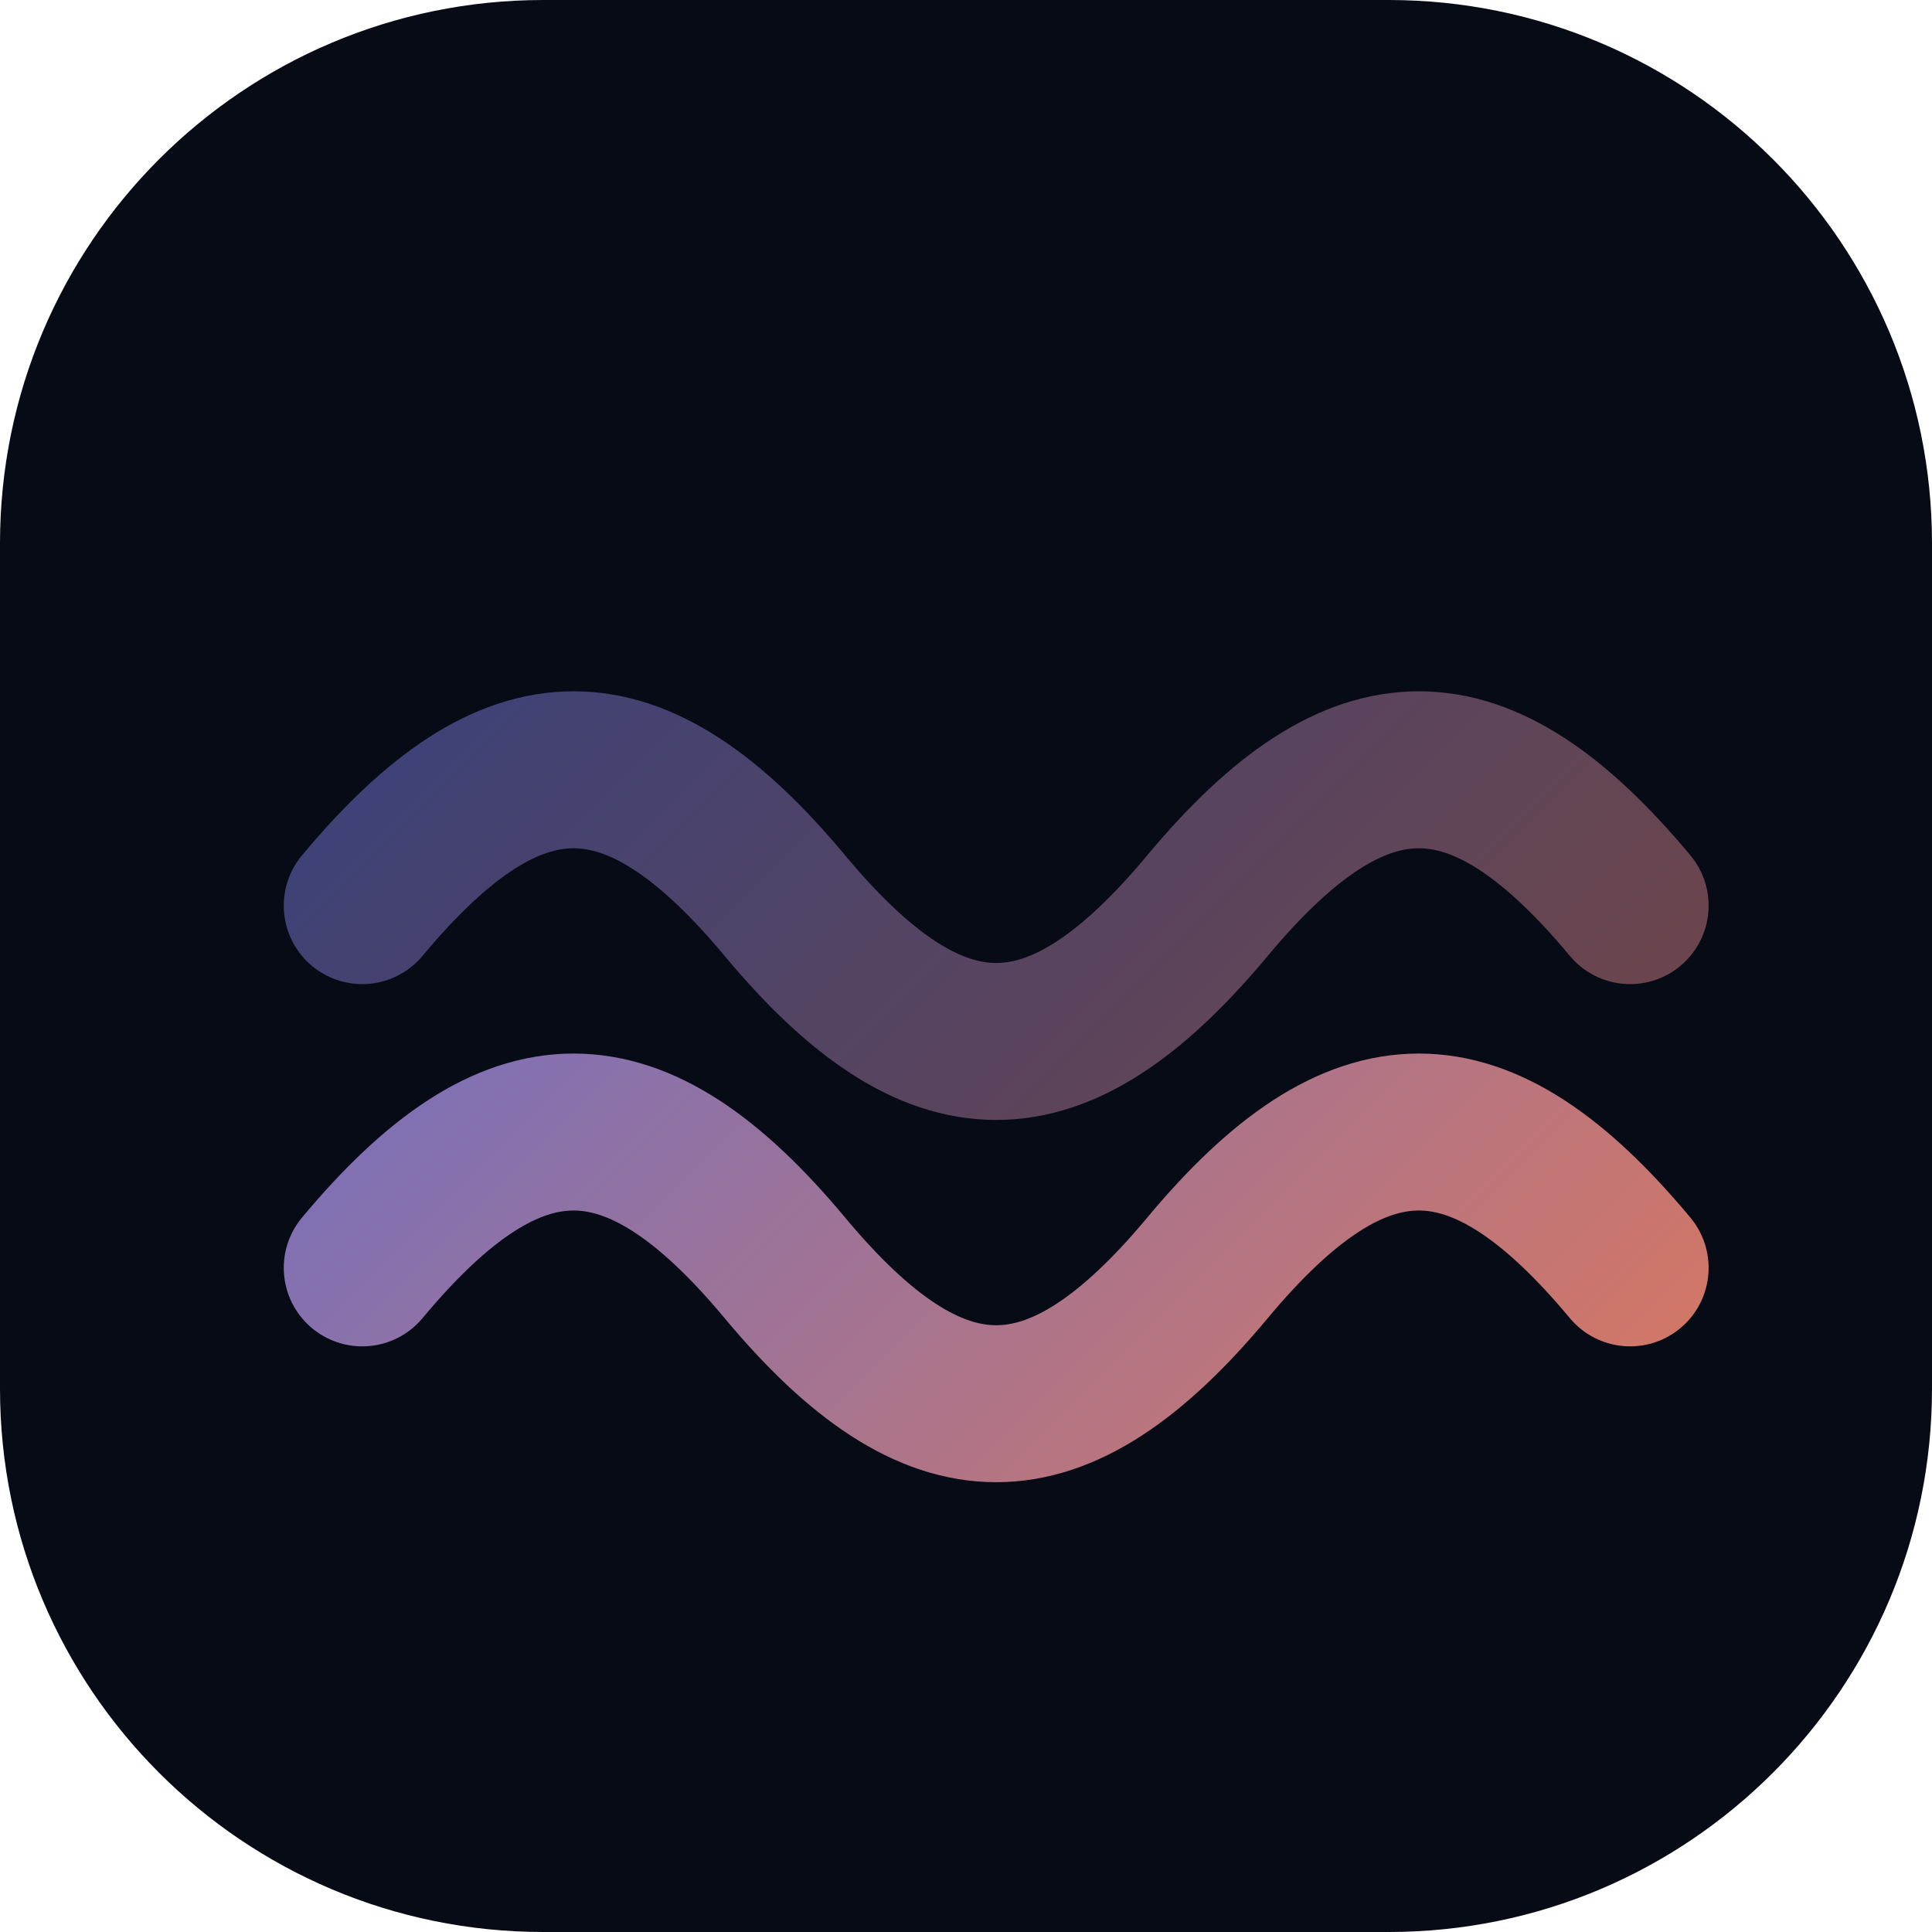
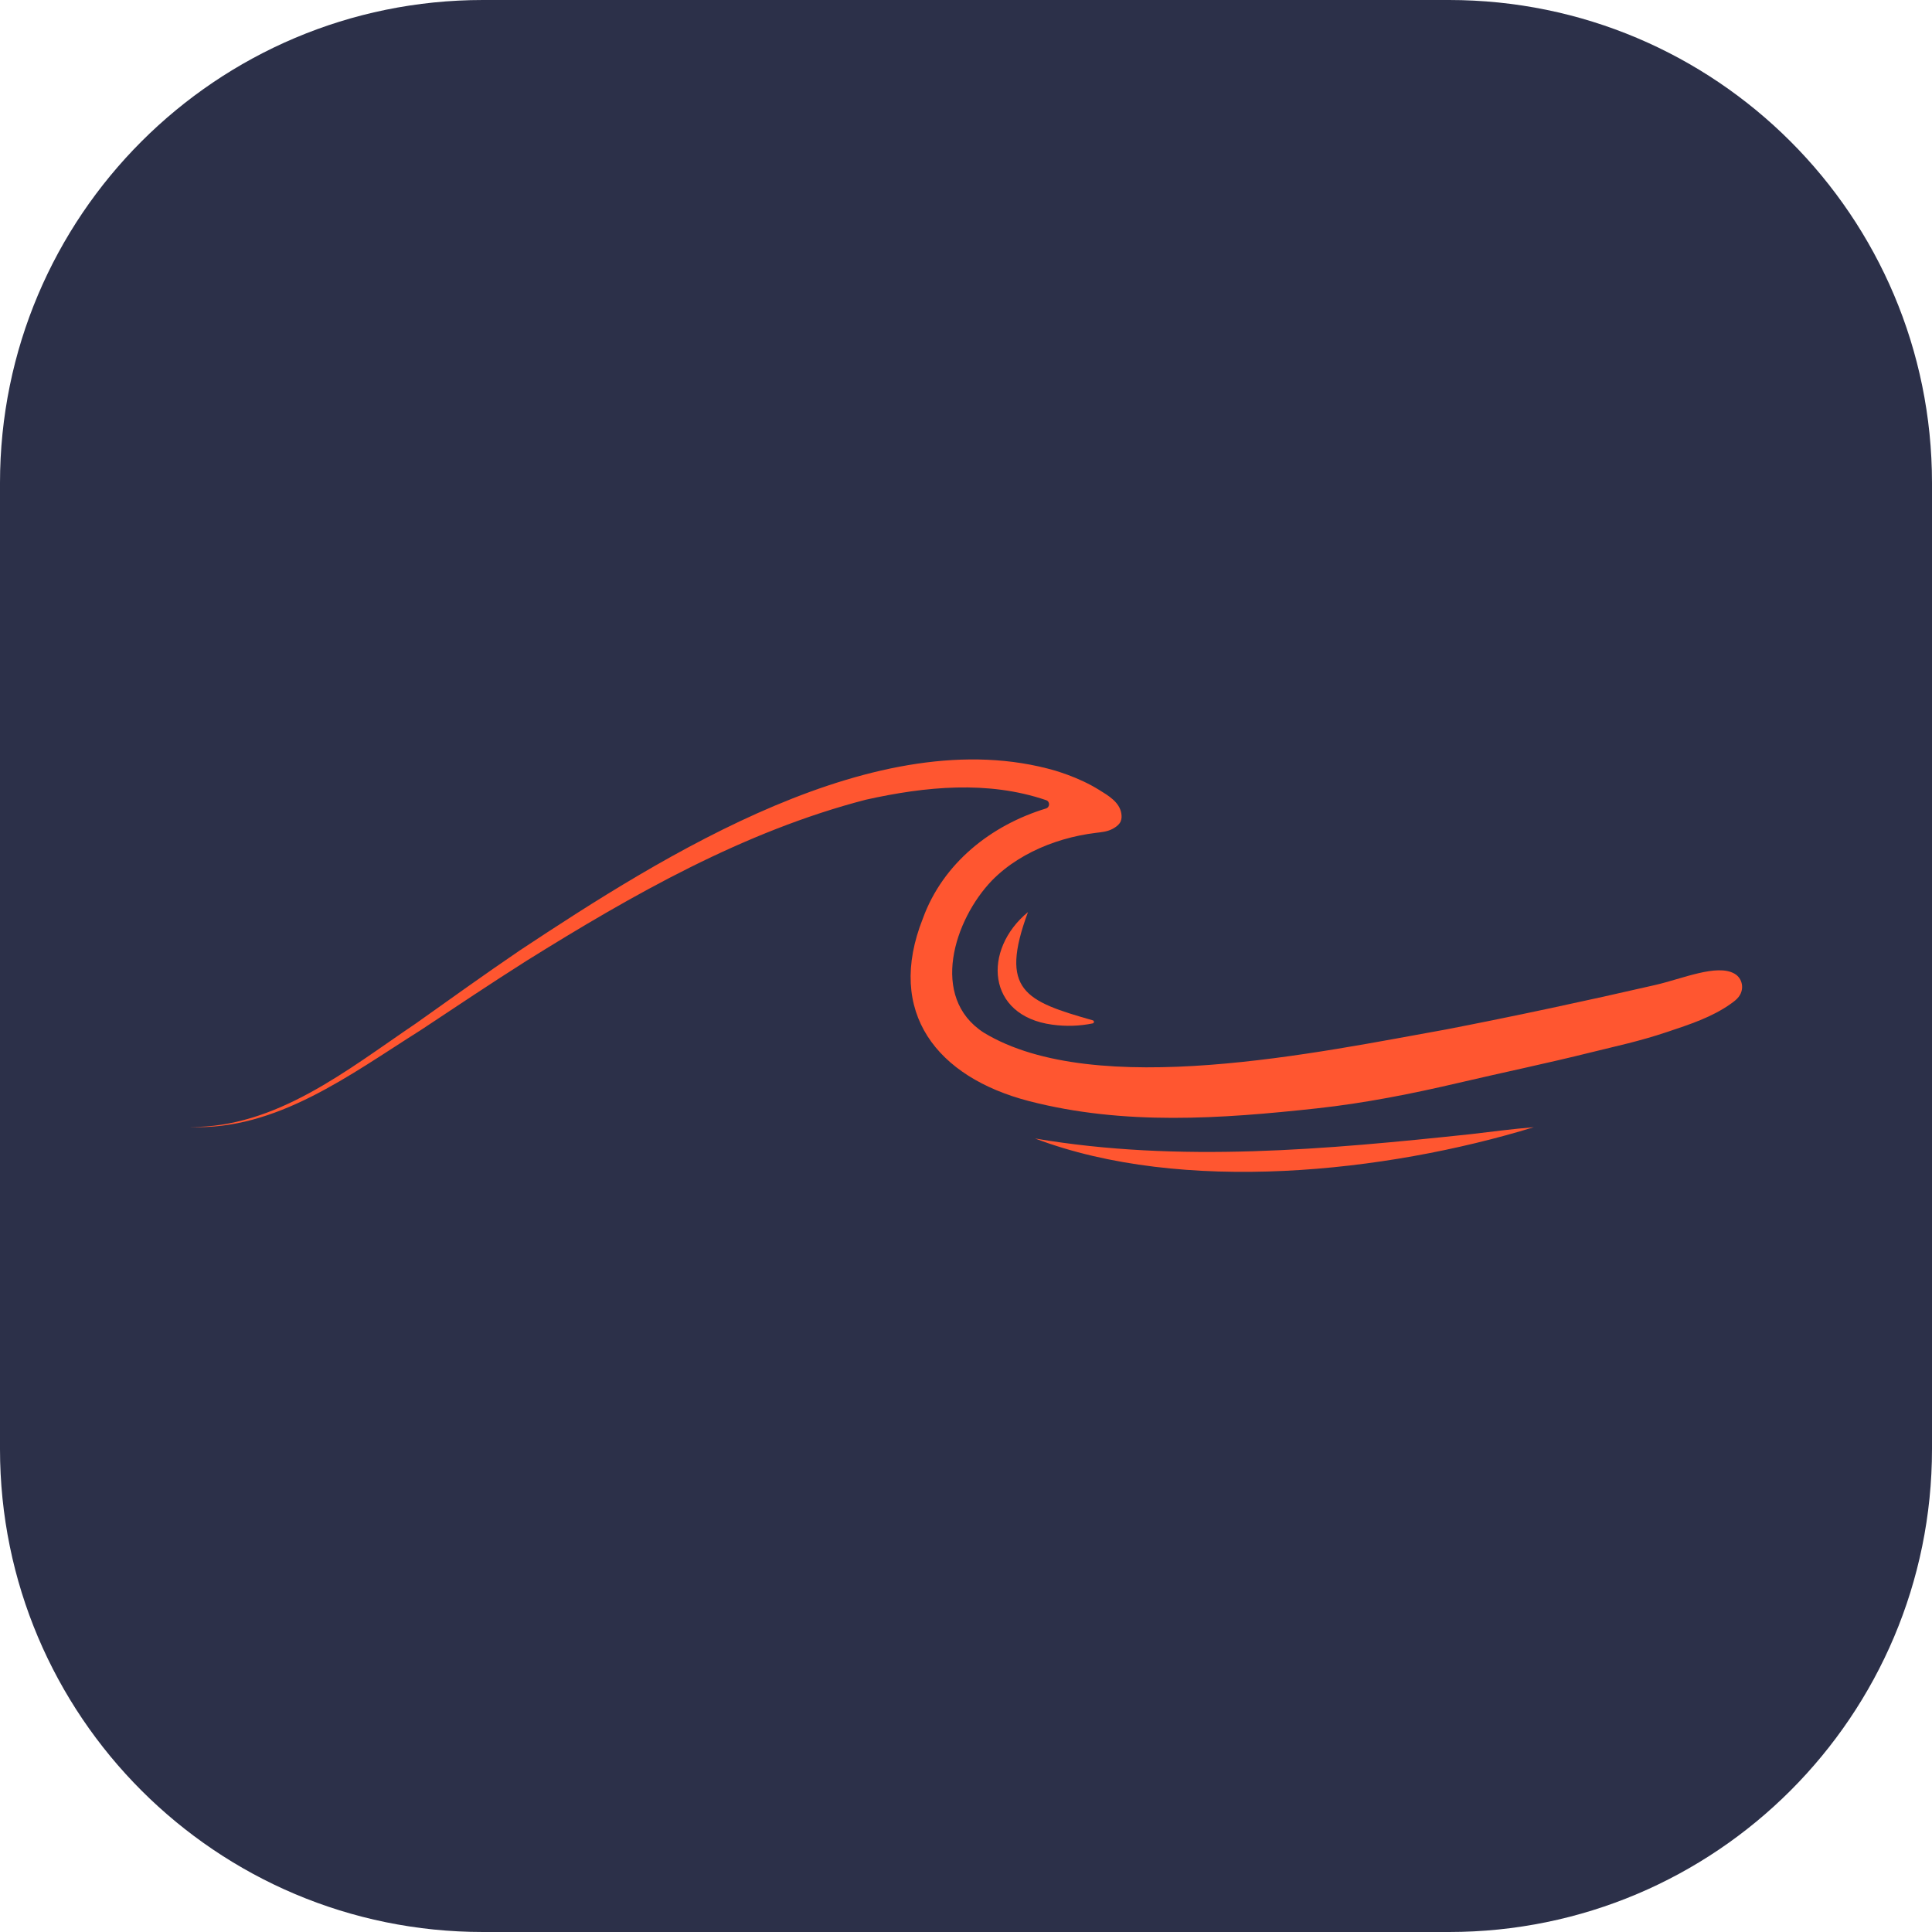
<svg xmlns="http://www.w3.org/2000/svg" viewBox="0 0 32 32">
-   <defs>
-     <linearGradient id="g" x1="0" y1="0" x2="32" y2="32" gradientUnits="userSpaceOnUse">
-       <stop offset="0" stop-color="#2f6bff" />
-       <stop offset="1" stop-color="#ff7a3d" />
-     </linearGradient>
-   </defs>
-   <rect width="32" height="32" rx="9" fill="#070b16" />
-   <path d="M6 21c2.5-3 4.5-3 7 0s4.5 3 7 0 4.5-3 7 0" fill="none" stroke="url(#g)" stroke-width="2.6" stroke-linecap="round" />
-   <path d="M6 15c2.5-3 4.5-3 7 0s4.5 3 7 0 4.5-3 7 0" fill="none" stroke="url(#g)" stroke-width="2.6" stroke-linecap="round" opacity="0.55" />
+   <rect width="32" height="32" rx="8" fill="#2C3049" />
+   <g fill="#FF5630" transform="translate(2.654 8.029) scale(0.02471)">
+     <path d="M1058.06,343.21c.09-.12.18-.24.27-.37,3.53-4.92,2.3-11.99-3.04-15.08-11.77-6.82-34.85,3.33-53.01,7.51-46.57,10.71-93.44,20.73-140.28,29.83-84.3,15.04-235.13,47.59-309.96,2.16-36.61-23.59-19.85-75.79,5.56-102.1,10.39-10.57,23.37-18.38,37.13-23.74,6.97-2.71,14.19-4.81,21.52-6.31,3.63-.74,7.28-1.33,10.96-1.78,3.88-.47,7.47-.76,11.02-2.6.43-.22.84-.46,1.25-.71,1.79-1.08,3.49-2.49,4.32-4.41.71-1.66.7-3.55.41-5.33-1.27-7.68-8.87-12.02-14.98-15.8-6.64-4.11-13.77-7.39-21.09-10.08-2.65-.97-5.33-1.87-8.02-2.71-119.05-34.56-263.1,56.9-359.21,120.52-23.5,15.98-46.55,32.56-69.66,48.95-45.82,30.94-93.52,70.01-151.57,69.33,58.21,2.6,107.77-35.25,154.69-64.77,23.66-15.66,47.19-31.44,71.08-46.58,71.28-44.42,145.86-86.88,227.59-108.04,39.97-8.88,81.71-12.95,120.63.27l.09.03c2.76.9,2.68,4.77-.1,5.62-36.72,11.17-68.99,36.63-82.45,73.66-25.08,63.15,9.57,106.45,70.99,122.42,63.97,16.54,128.93,11.88,193.03,4.92,32.12-3.49,64.02-9.83,95.46-17.2,29.73-6.96,58.84-12.99,88.47-20.37,16.87-4.2,32.08-7.32,51.09-13.7,14.81-4.97,29.84-9.8,42.56-18.88,1.95-1.39,3.8-2.74,5.27-4.66Z" />
+     <path d="M581.64,286.45c-19.44,52.62-1.93,59.64,43.46,72.55,1.07.3,1.01,1.84-.08,2.06-8.83,1.81-17.91,2.1-27.11.84-44.05-5.89-46.86-50.19-16.28-75.45h0Z" />
+     <path d="M586.38,438.2c96.39,16.44,195.72,7.32,292.33-2.93,13.94-1.65,27.87-3.48,41.99-4.63-99.53,30.48-235.41,45.07-334.32,7.57h0Z" />
+   </g>
</svg>
